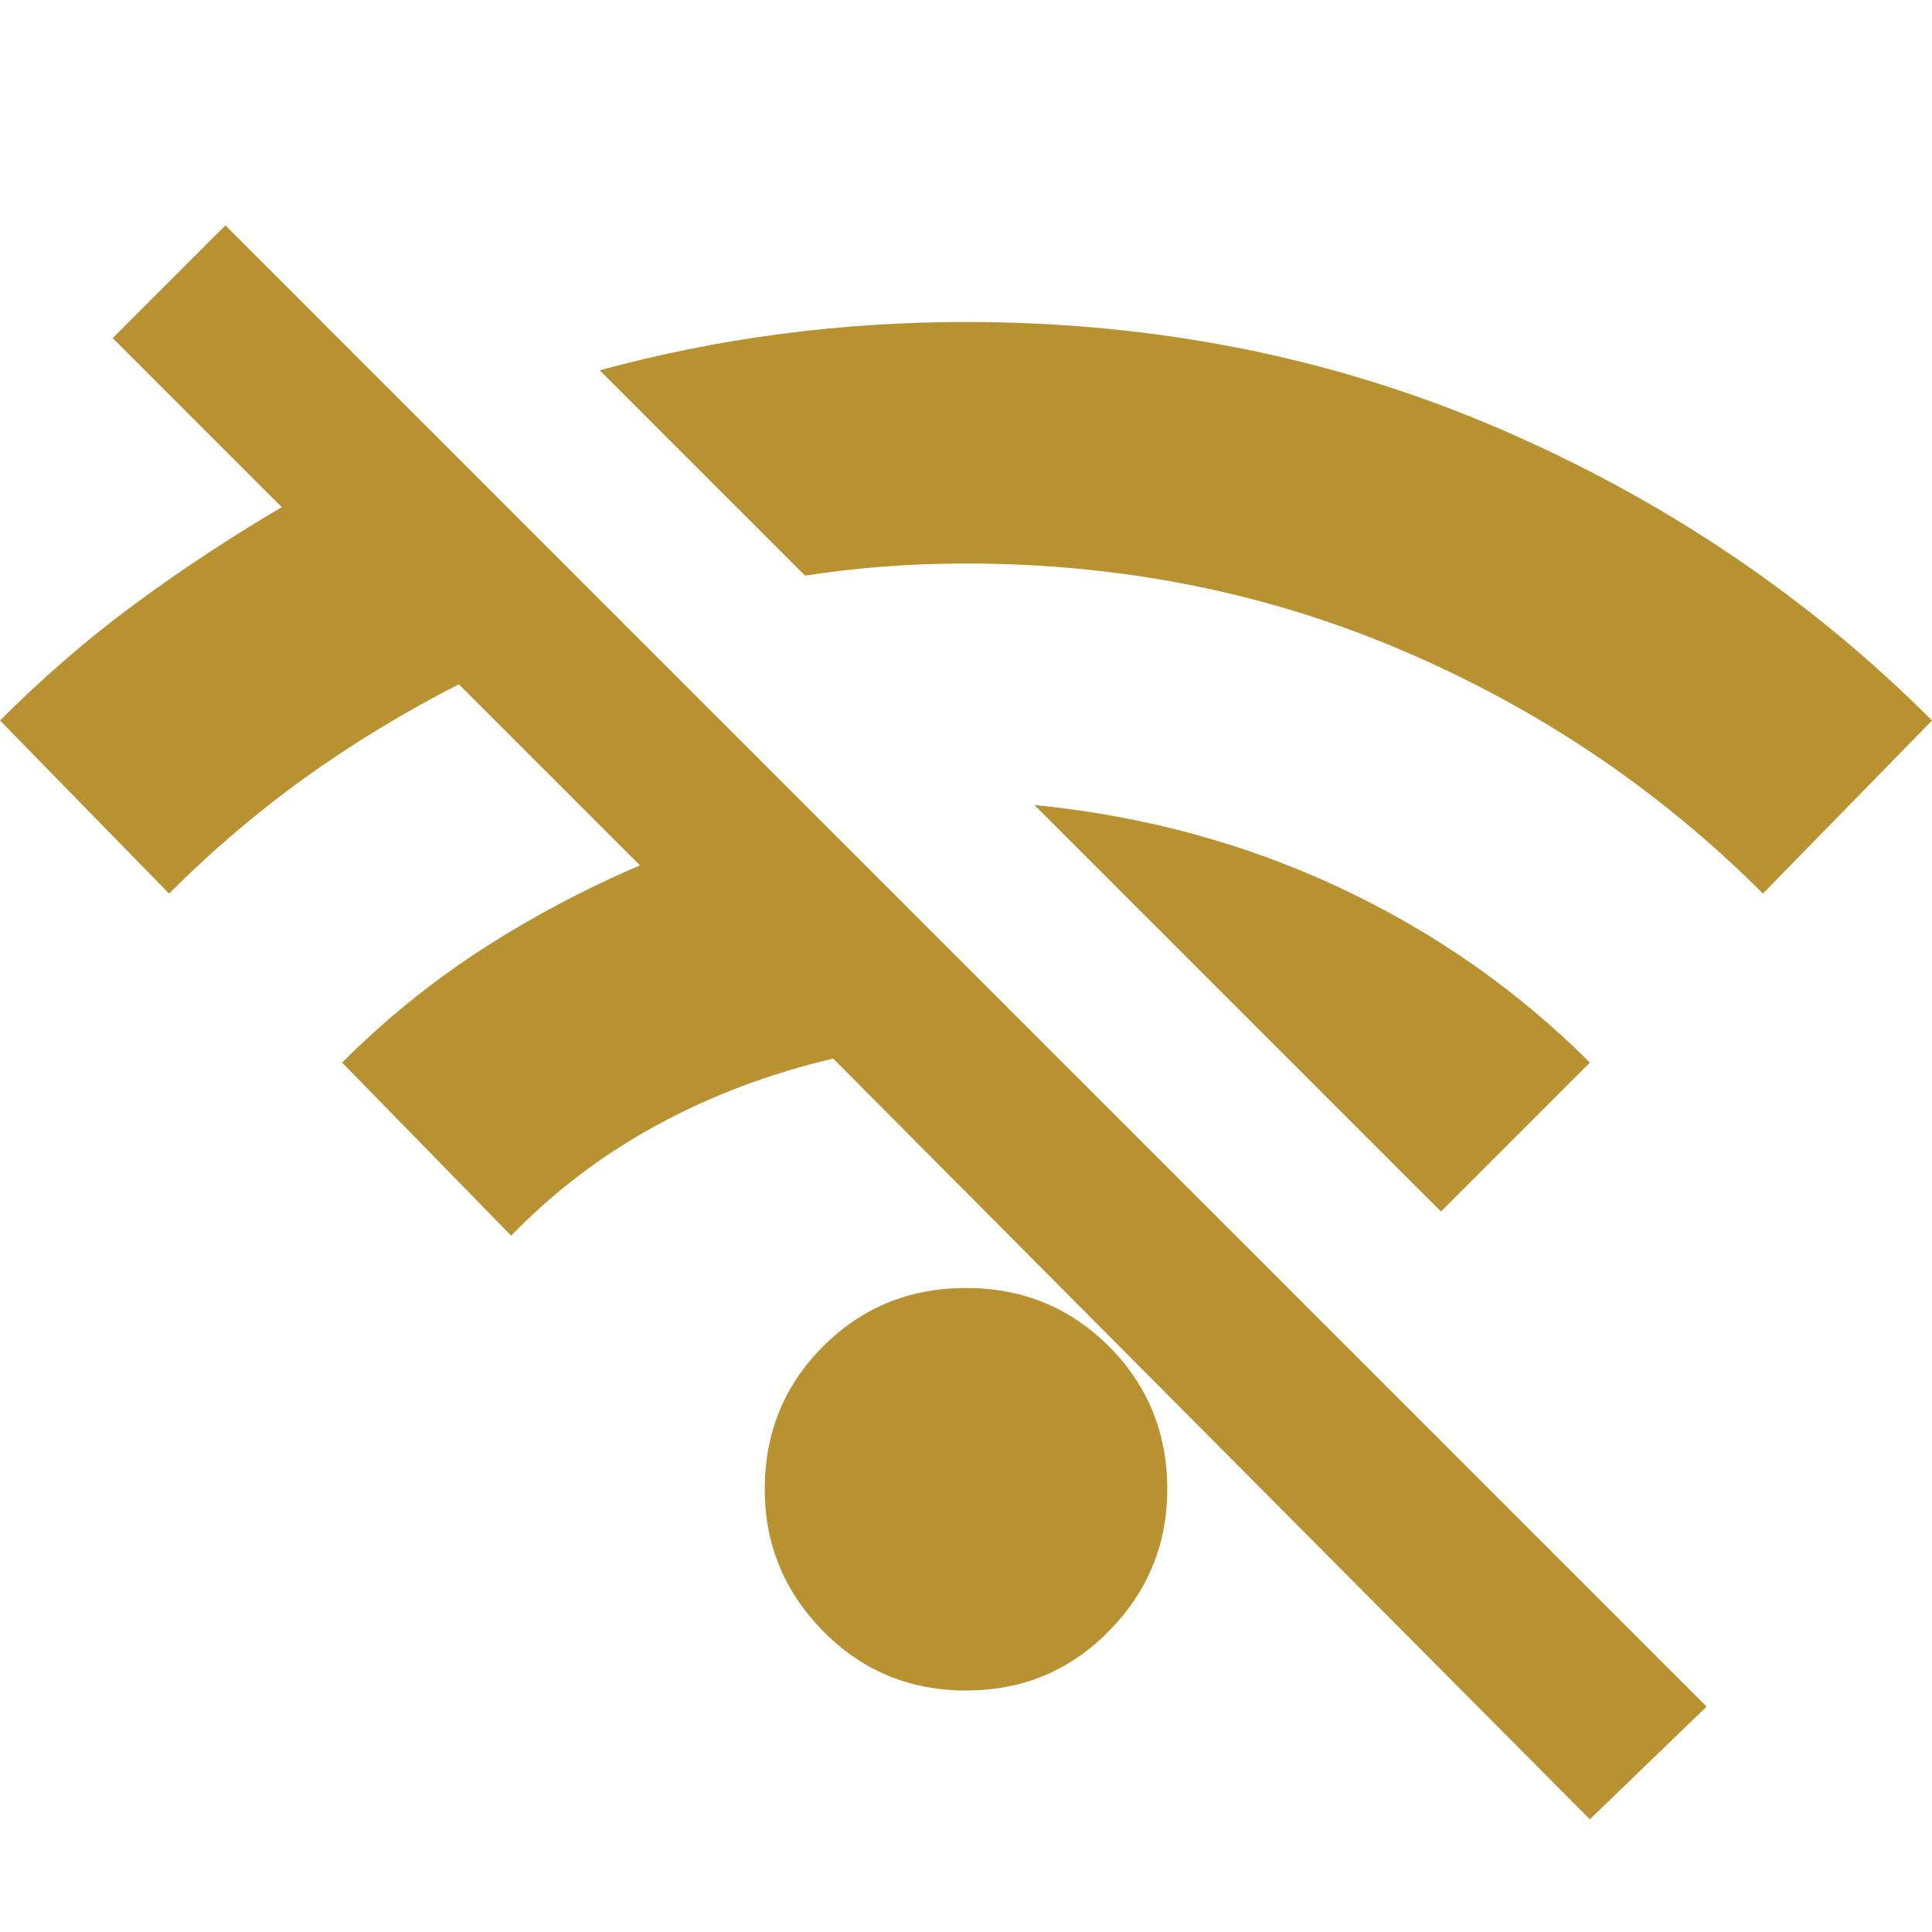
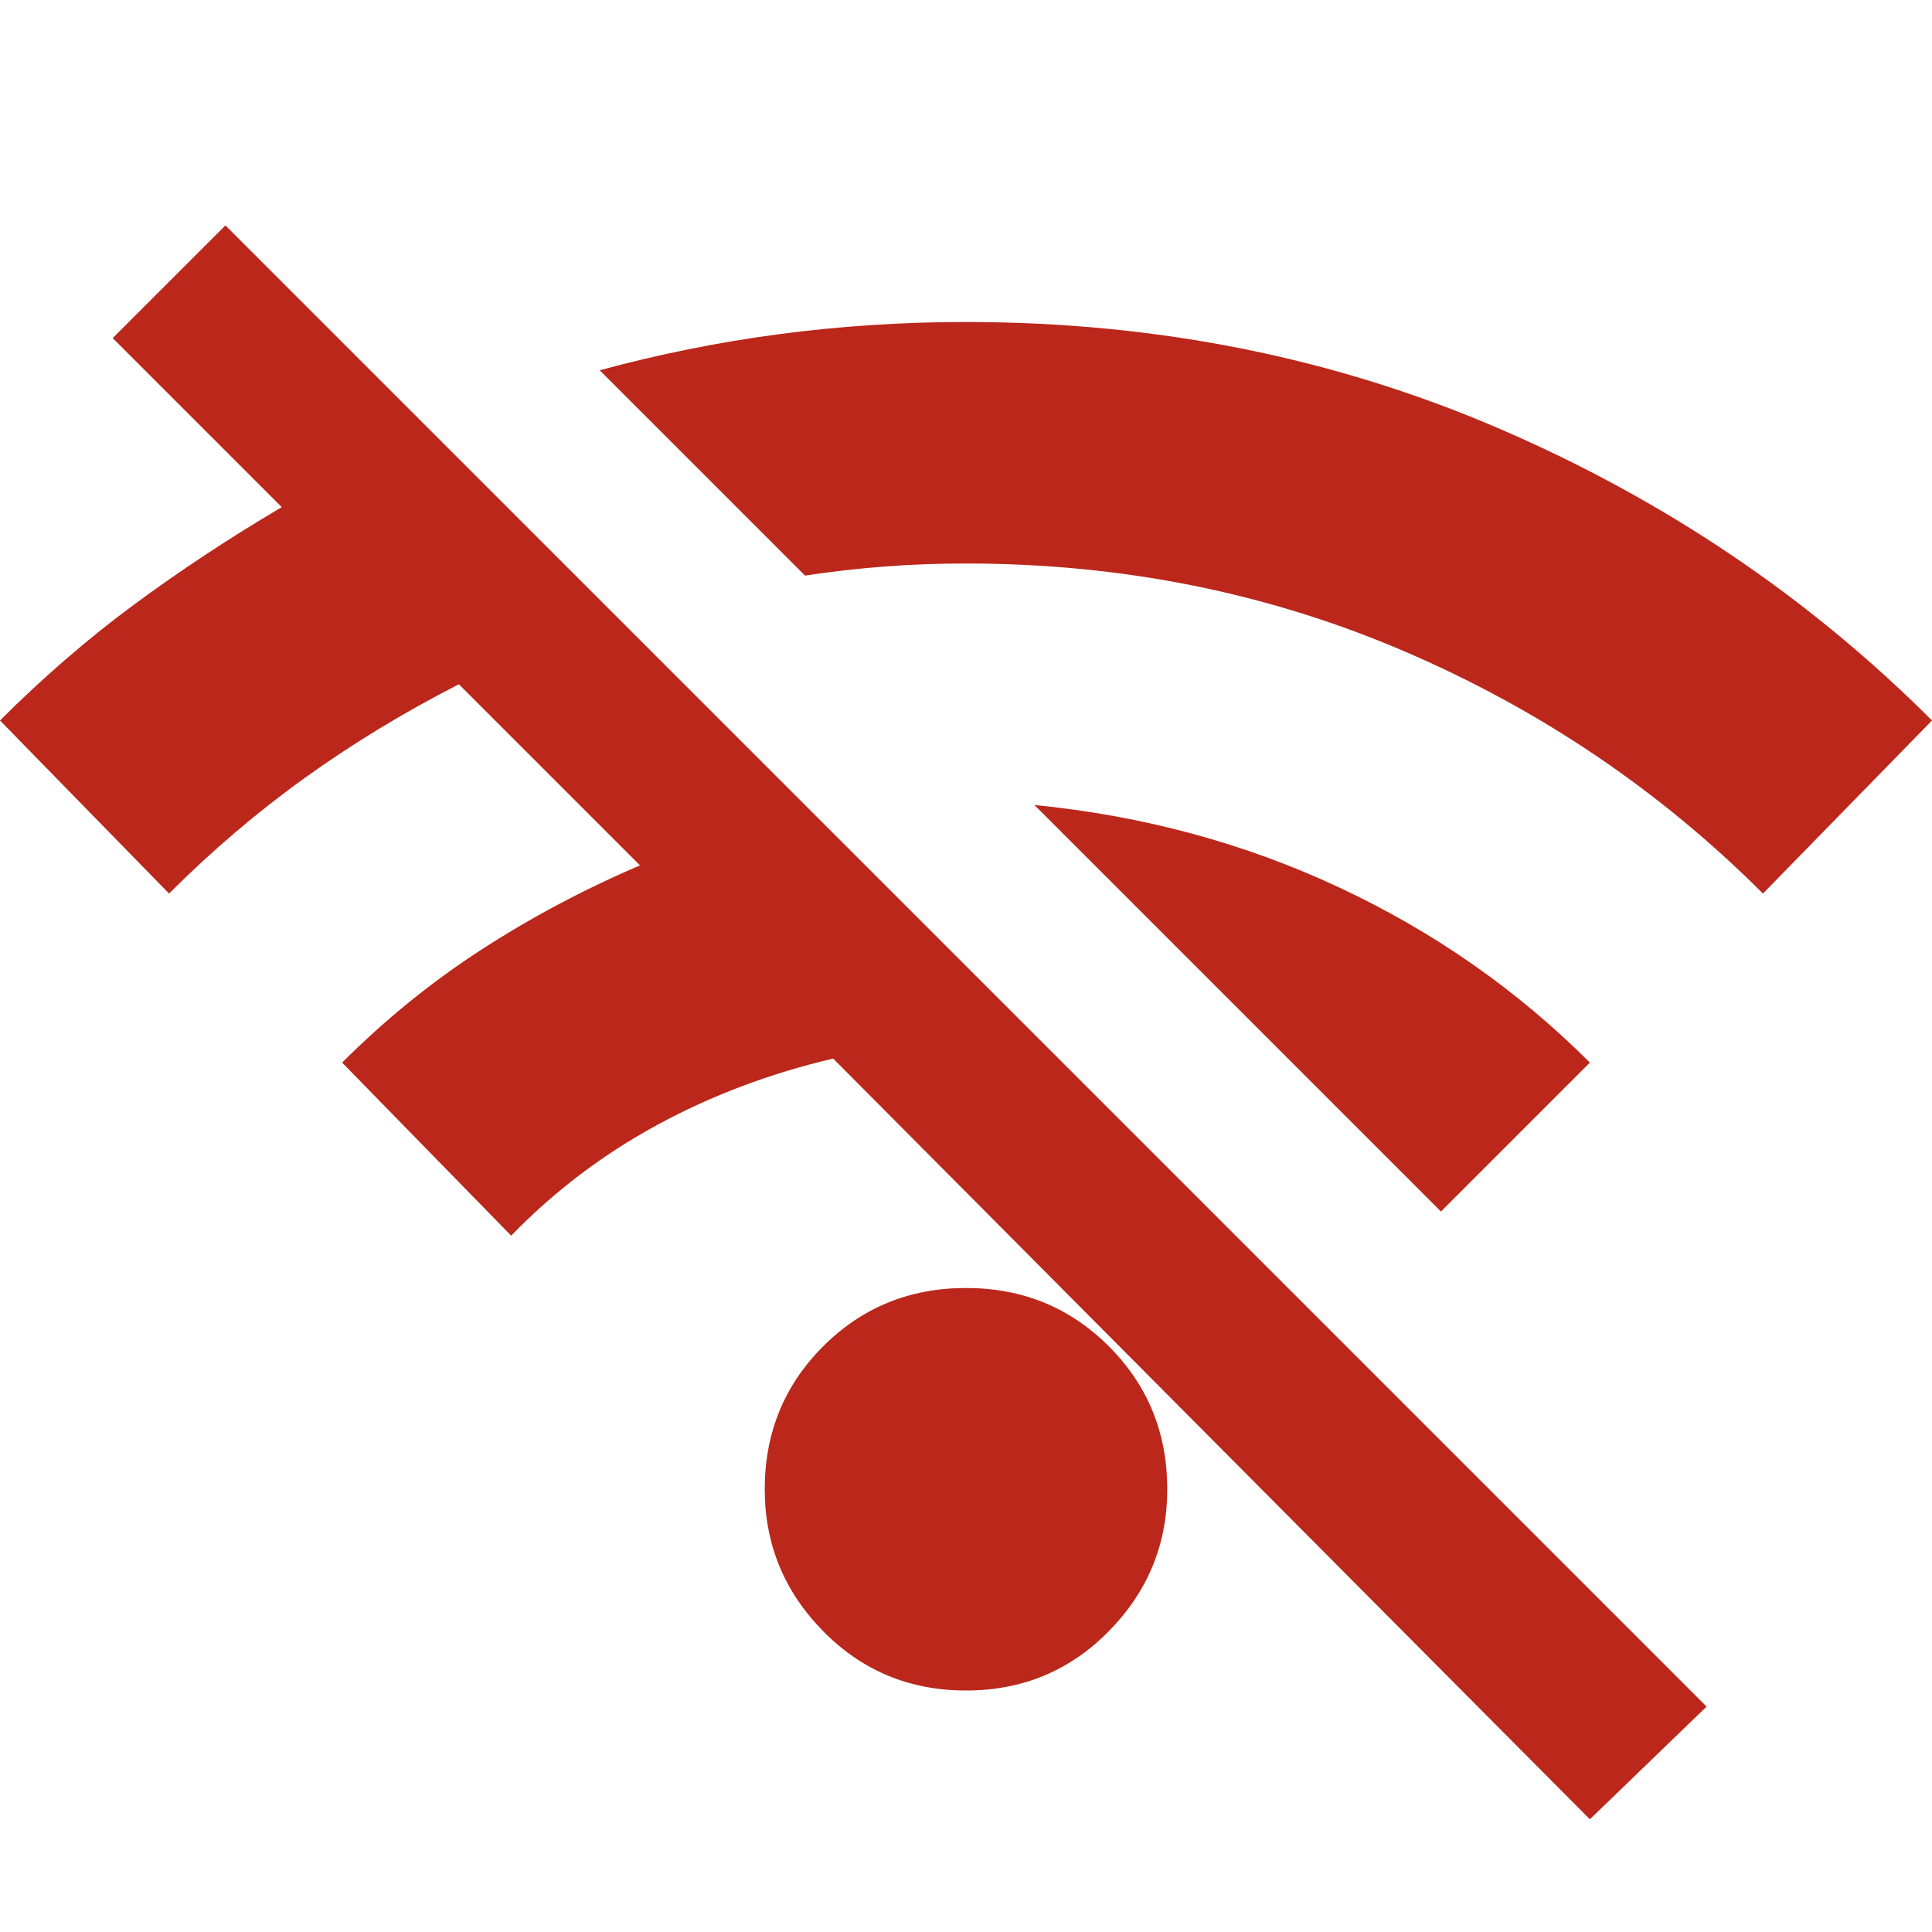
- <svg xmlns="http://www.w3.org/2000/svg" height="24px" viewBox="0 -960 960 960" width="24px" fill="#B89230">
+ <svg xmlns="http://www.w3.org/2000/svg" height="24px" viewBox="0 -960 960 960" width="24px" fill="#BB271A">
  <path d="M790-56 414-434q-47 11-87.5 33T254-346l-84-86q32-32 69-56t79-42l-90-90q-41 21-76.5 46.5T84-516L0-602q32-32 66.5-57.5T140-708l-84-84 56-56 736 736-58 56Zm-310-64q-42 0-71-29.5T380-220q0-42 29-71t71-29q42 0 71 29t29 71q0 41-29 70.5T480-120Zm236-238-29-29-29-29-144-144q81 8 151.5 41T790-432l-74 74Zm160-158q-77-77-178.5-120.5T480-680q-21 0-40.5 1.5T400-674L298-776q44-12 89.5-18t92.5-6q142 0 265 53t215 145l-84 86Z" />
</svg>
